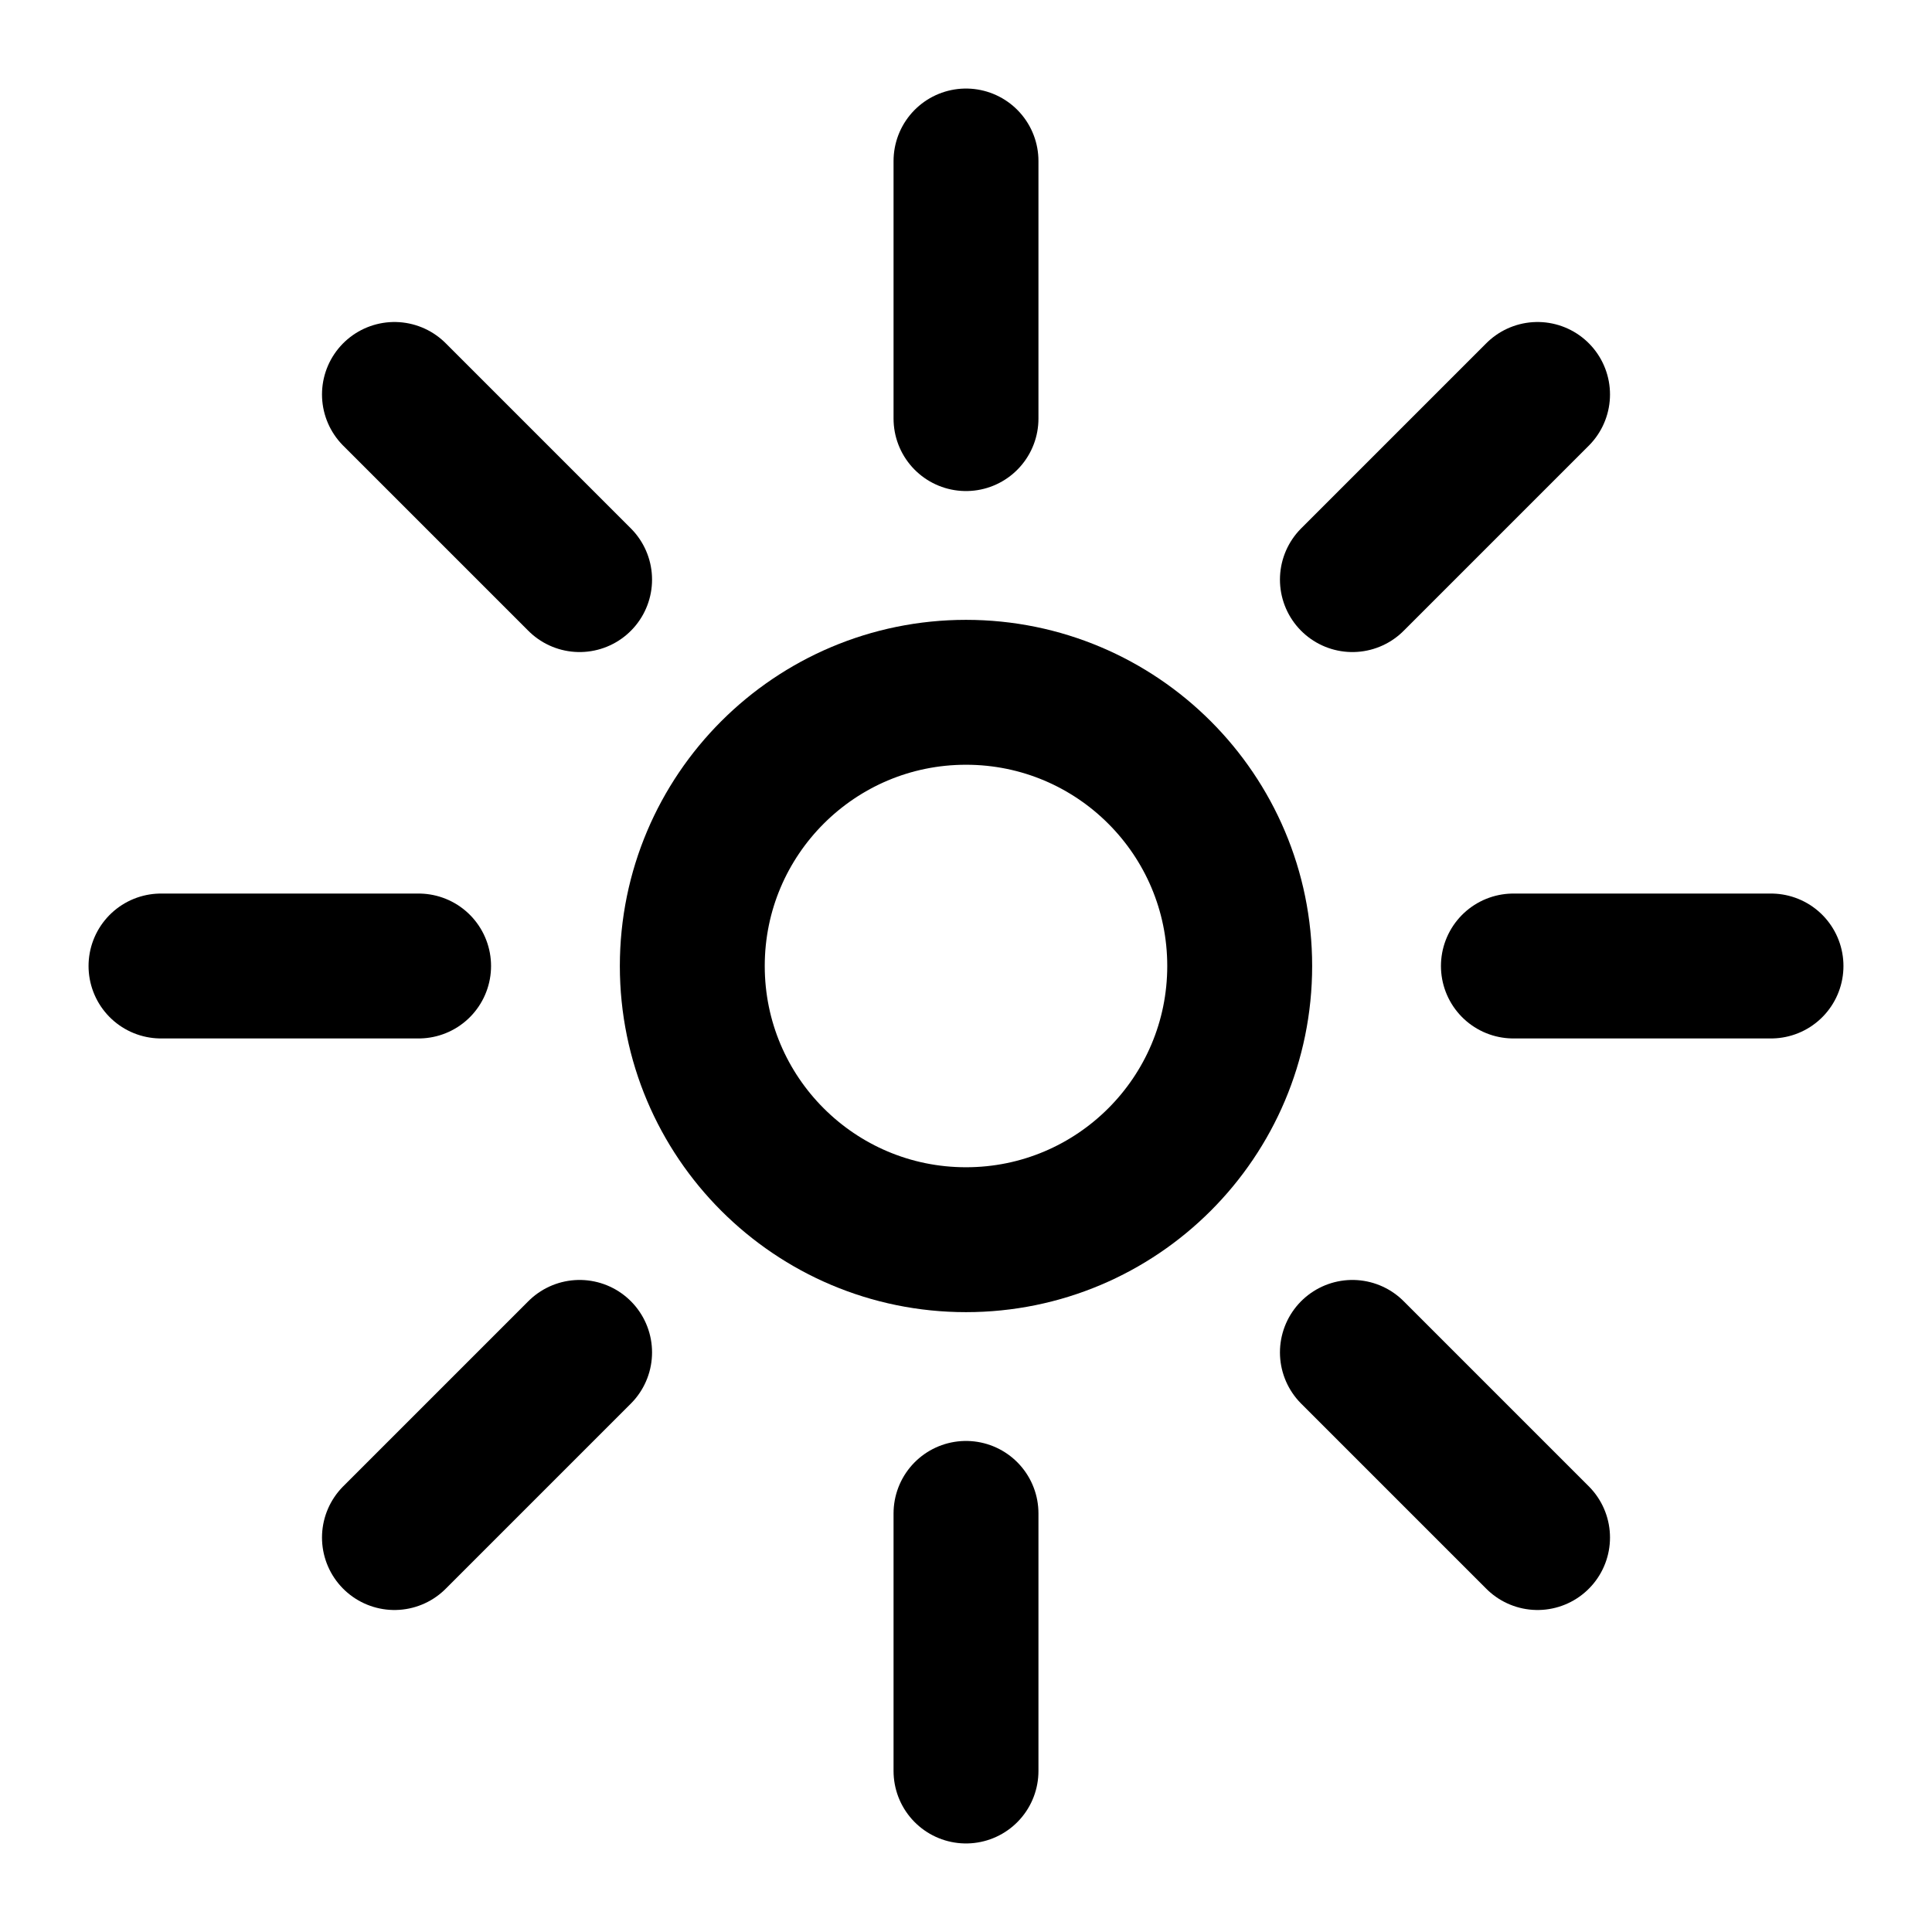
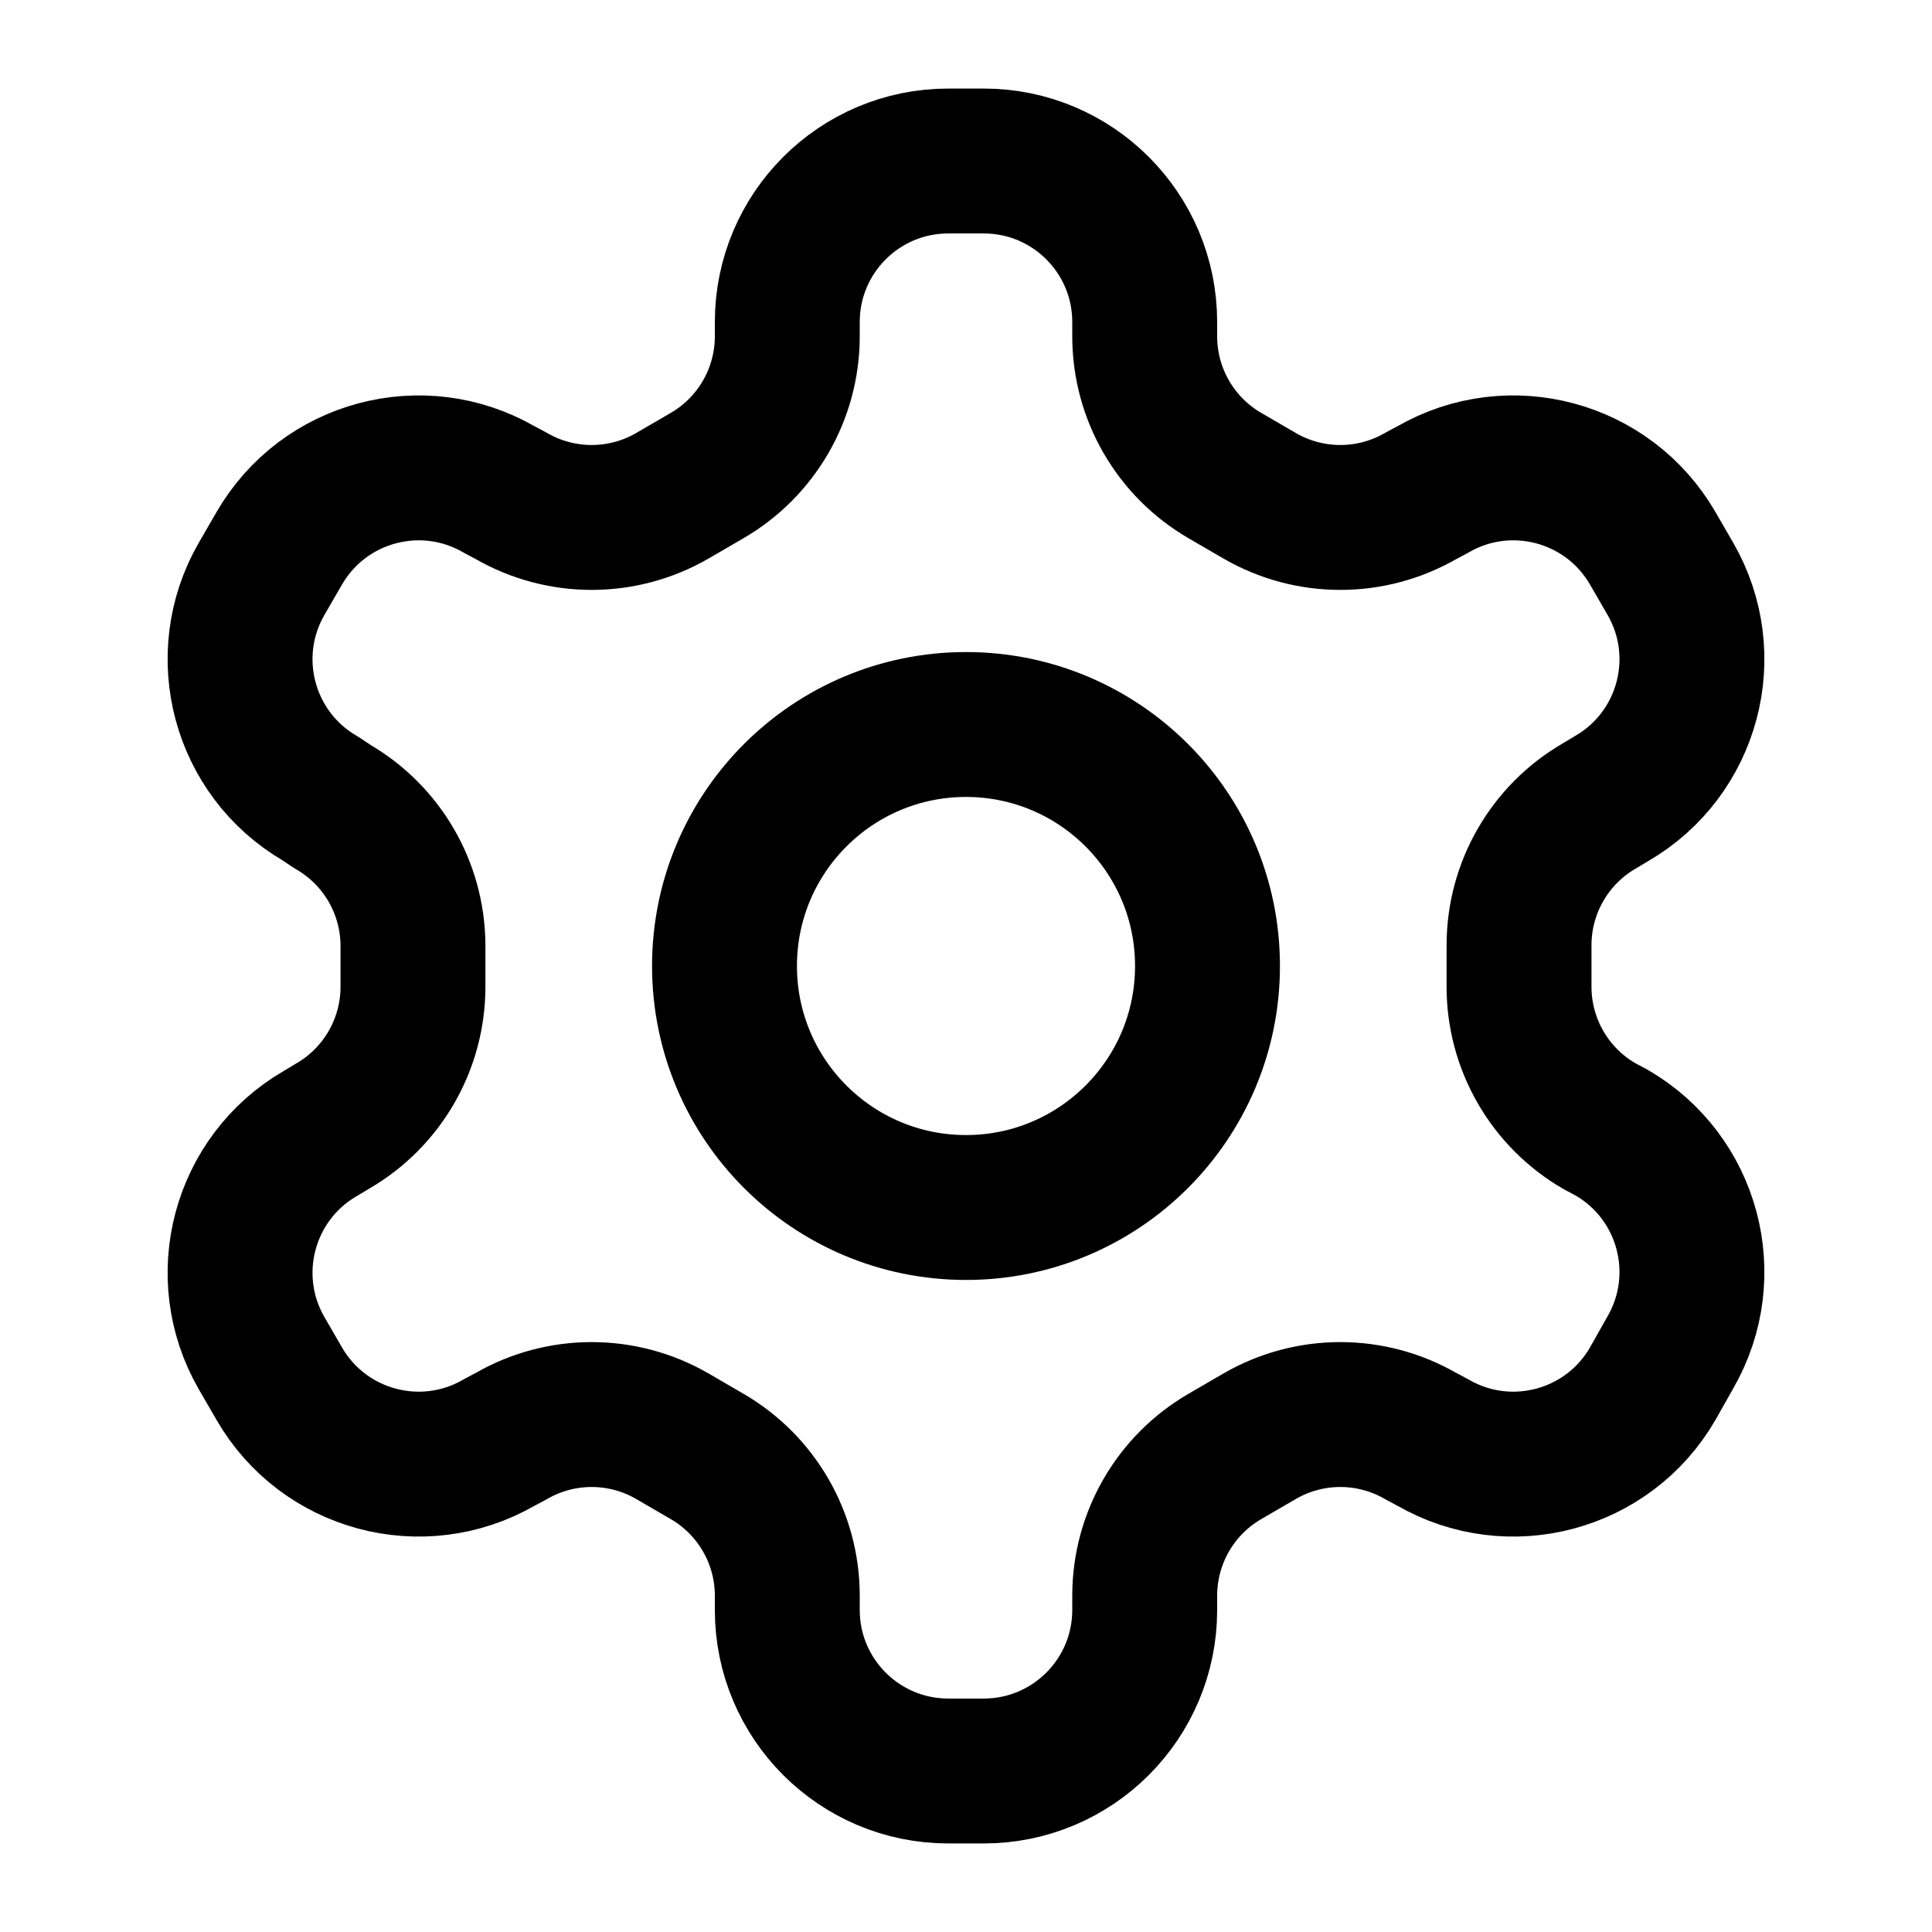
<svg xmlns="http://www.w3.org/2000/svg" width="24" height="24" viewBox="0 0 24 24" fill="none" stroke="#000000" stroke-width="1.8" stroke-linecap="round" stroke-linejoin="round">
-   <circle cx="12" cy="12" r="3.4" />
-   <path d="M12 2v3.2M12 18.8V22M2 12h3.2M18.8 12H22M4.9 4.9l2.3 2.3M16.8 16.8l2.3 2.3M19.1 4.9l-2.3 2.3M7.2 16.8l-2.3 2.3" />
+   <path d="M12.22 2h-.44a2 2 0 0 0-2 2v.18a2 2 0 0 1-1 1.73l-.43.25a2 2 0 0 1-2 0l-.15-.08a2 2 0 0 0-2.73.73l-.22.38a2 2 0 0 0 .73 2.73l.15.1a2 2 0 0 1 1 1.72v.51a2 2 0 0 1-1 1.74l-.15.09a2 2 0 0 0-.73 2.73l.22.38a2 2 0 0 0 2.73.73l.15-.08a2 2 0 0 1 2 0l.43.25a2 2 0 0 1 1 1.73V20a2 2 0 0 0 2 2h.44a2 2 0 0 0 2-2v-.18a2 2 0 0 1 1-1.73l.43-.25a2 2 0 0 1 2 0l.15.08a2 2 0 0 0 2.73-.73l.22-.39a2 2 0 0 0-.73-2.73l-.15-.08a2 2 0 0 1-1-1.74v-.5a2 2 0 0 1 1-1.74l.15-.09a2 2 0 0 0 .73-2.73l-.22-.38a2 2 0 0 0-2.73-.73l-.15.08a2 2 0 0 1-2 0l-.43-.25a2 2 0 0 1-1-1.73V4a2 2 0 0 0-2-2z" />
+   <circle cx="12" cy="12" r="3" />
</svg>
